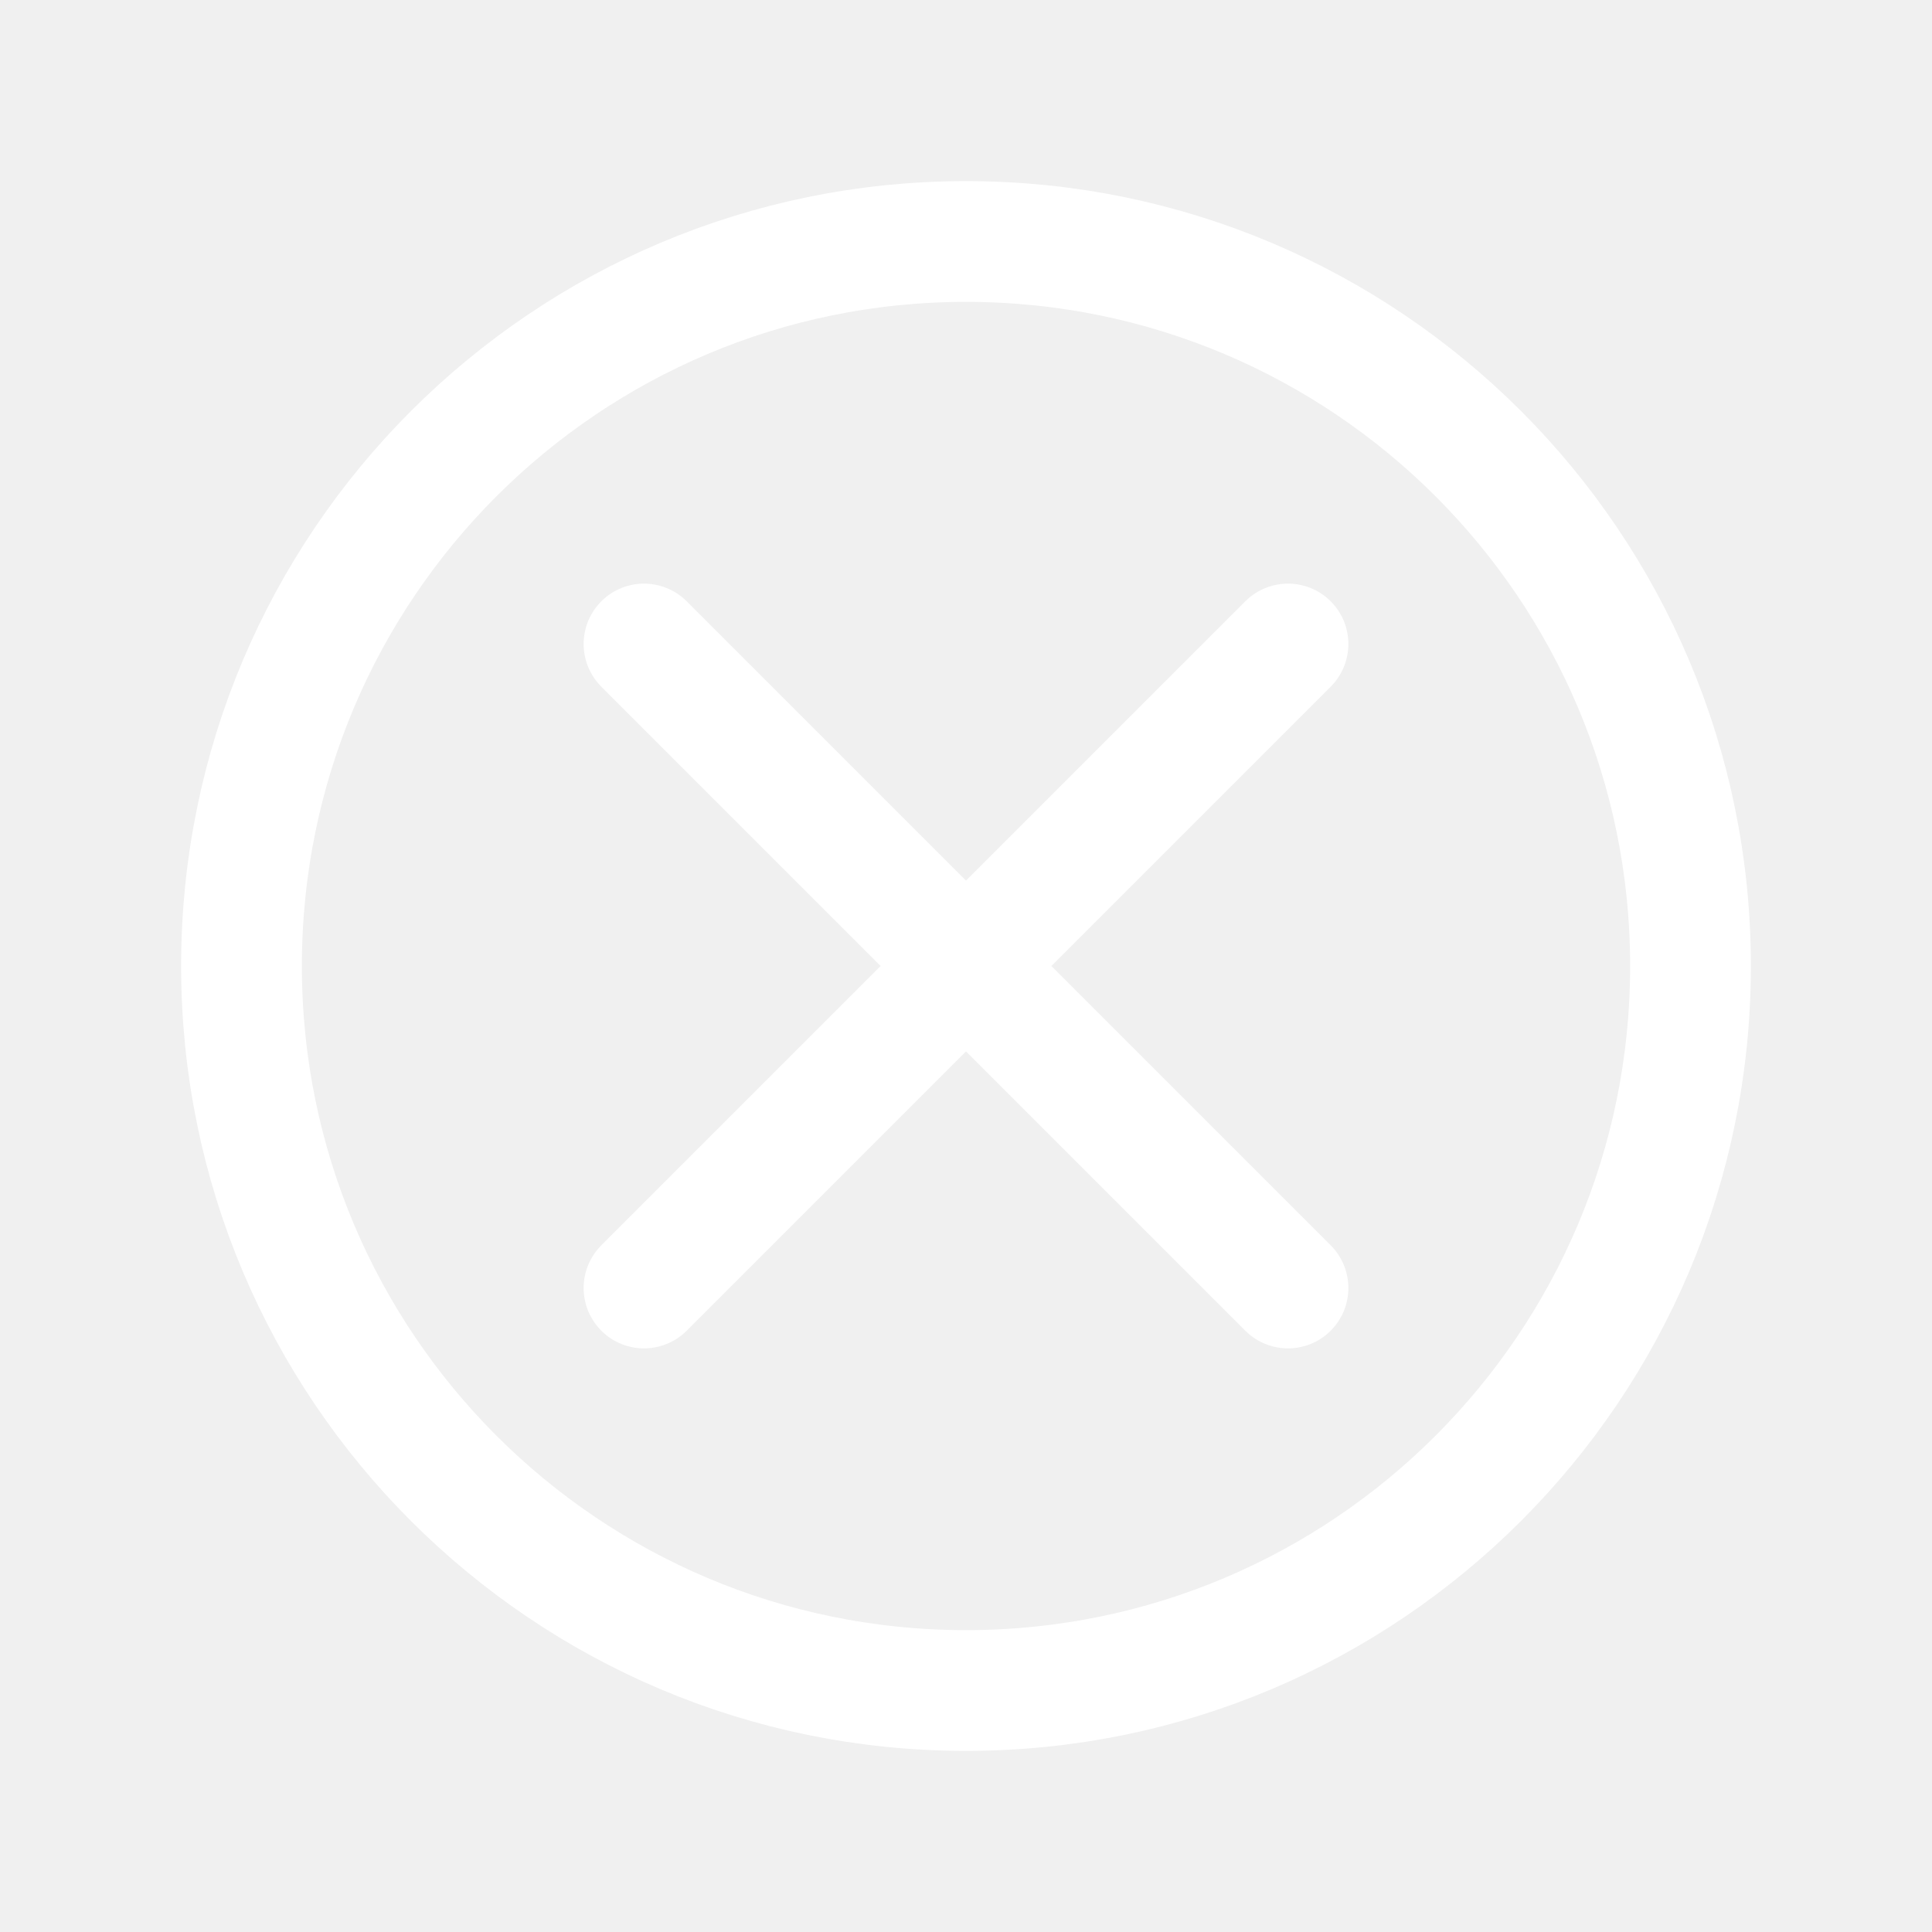
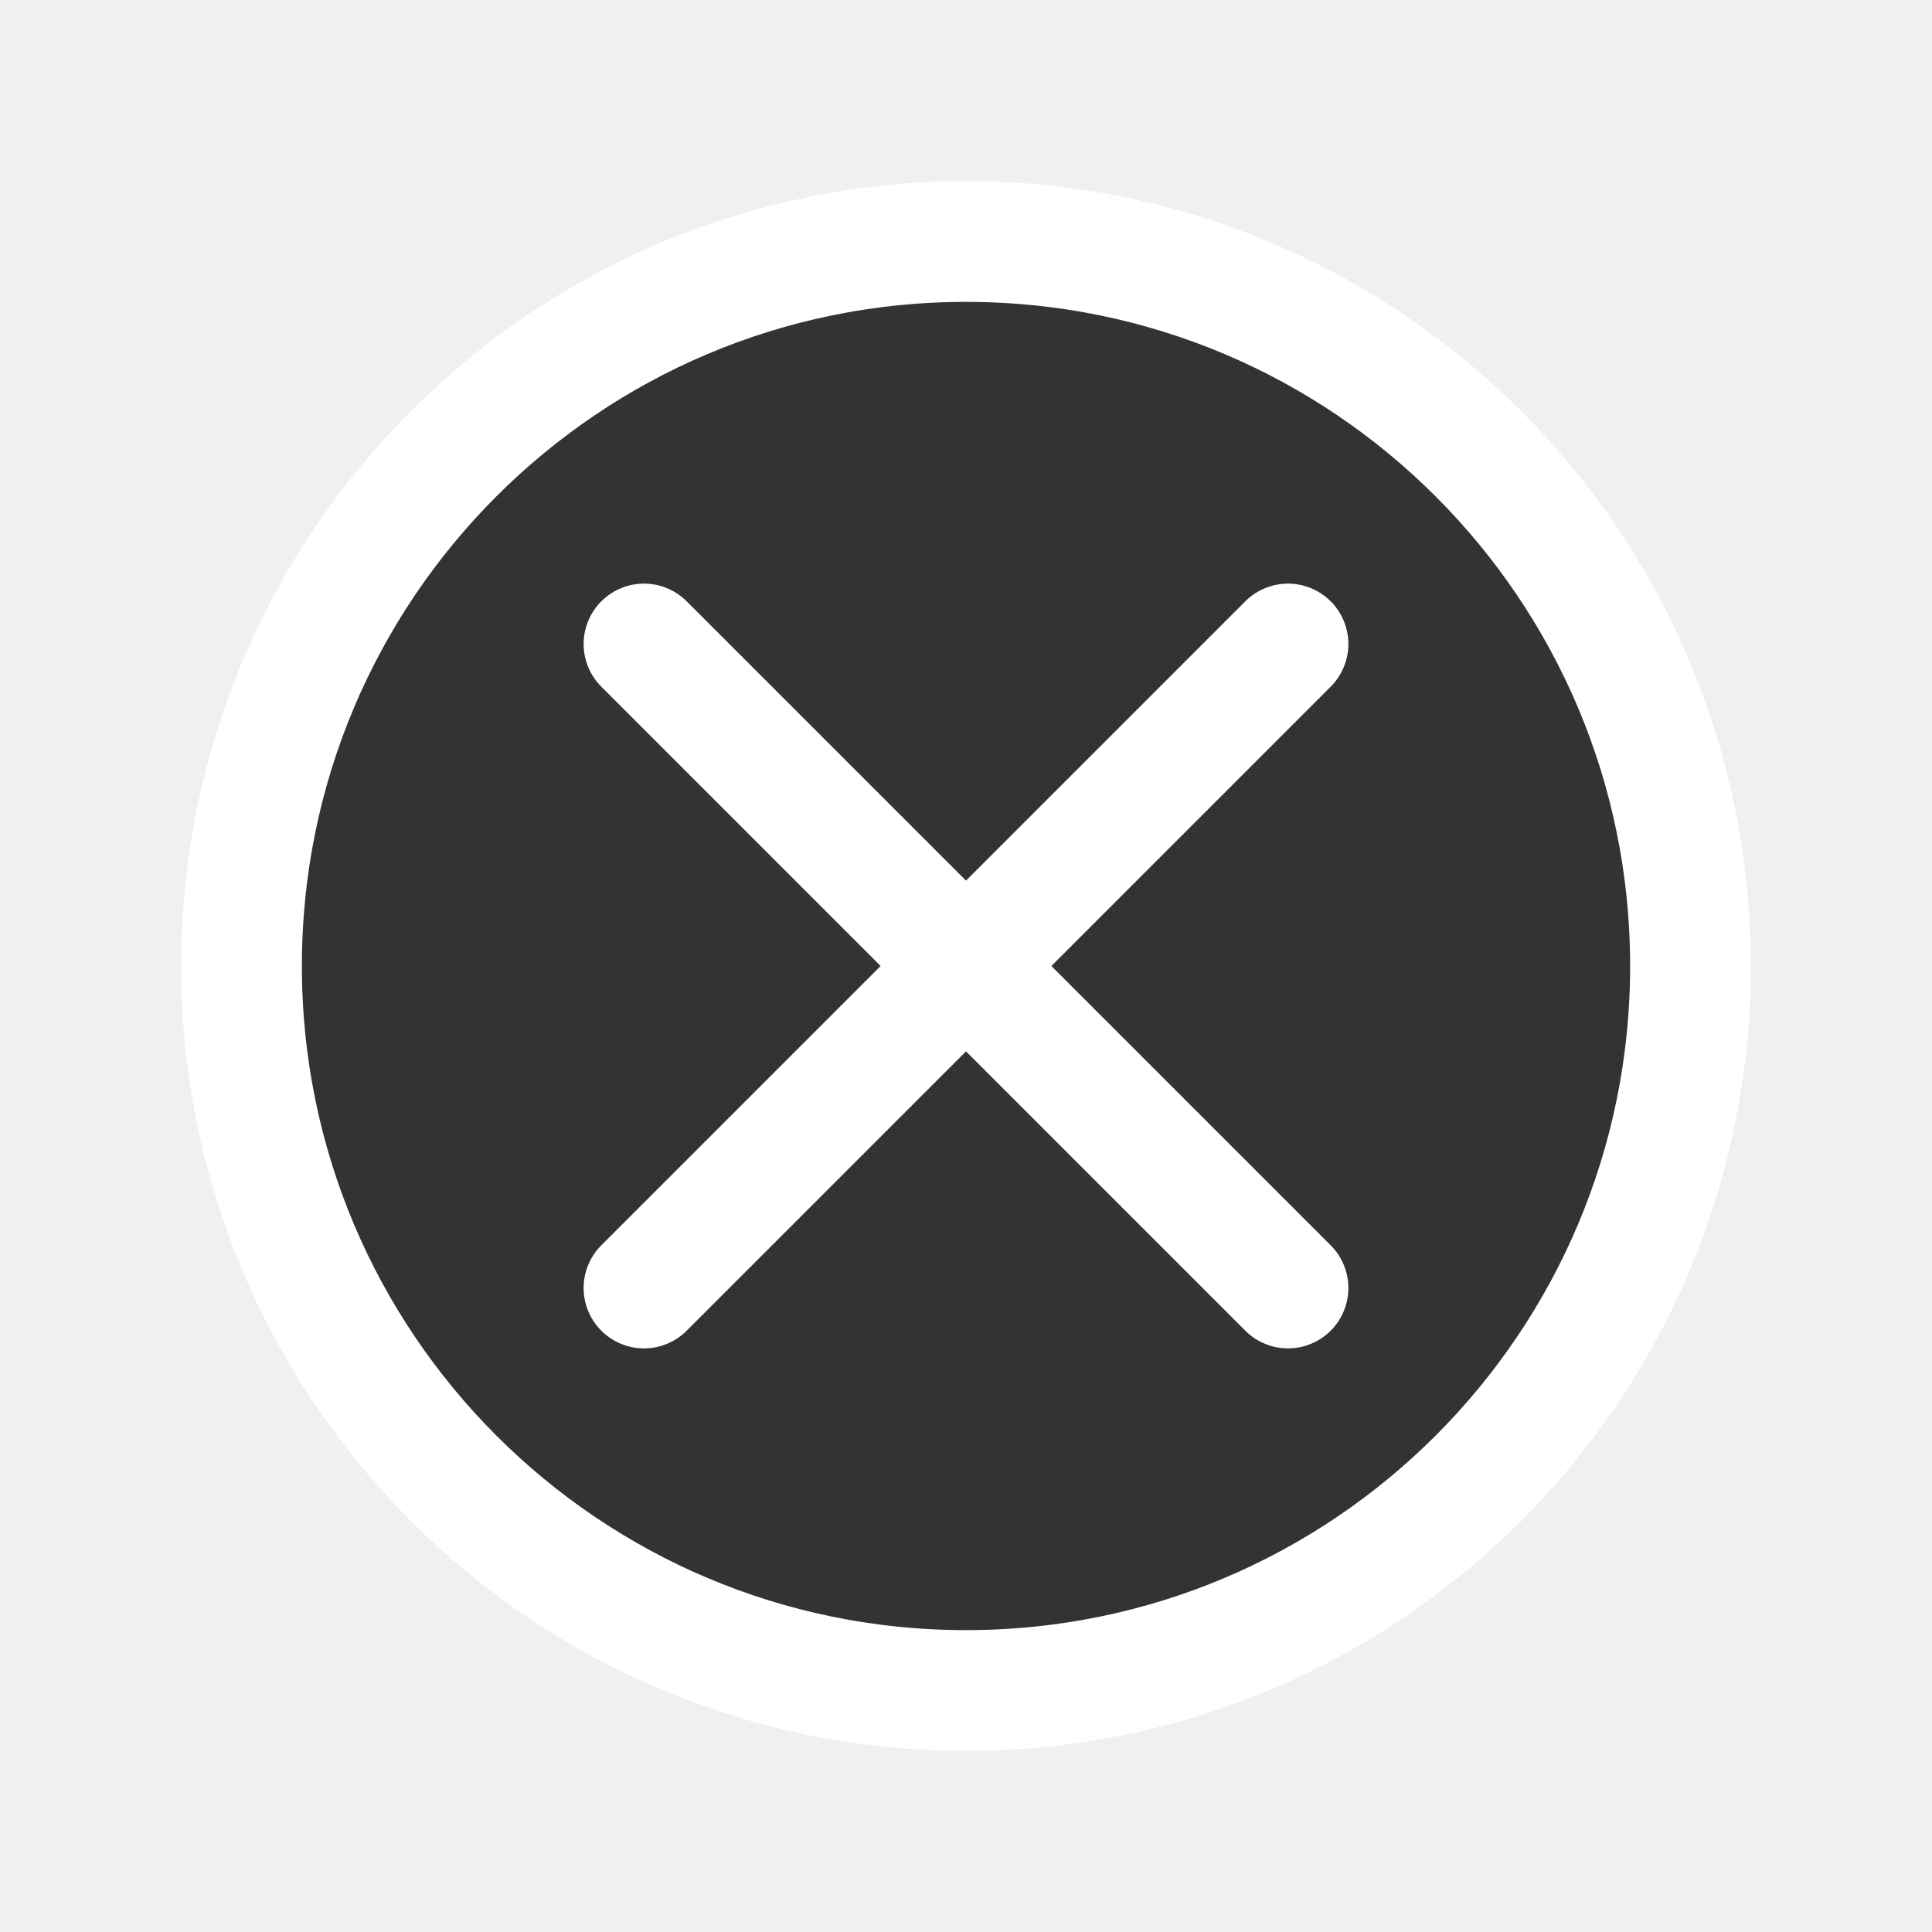
<svg xmlns="http://www.w3.org/2000/svg" width="64px" height="64px" viewBox="0 0 24 24" fill="none">
  <g id="SVGRepo_bgCarrier" stroke-width="0" />
  <g id="SVGRepo_tracerCarrier" stroke-linecap="round" stroke-linejoin="round" />
  <g id="SVGRepo_iconCarrier">
-     <path d="M16 8L8 16M8 8L16 16M21 12C21 16.971 16.971 21 12 21C7.029 21 3 16.971 3 12C3 7.029 7.029 3 12 3C16.971 3 21 7.029 21 12Z" stroke="#fff" stroke-width="1.5" stroke-linecap="round" stroke-linejoin="round" />
+     <path d="M16 8L8 16M8 8L16 16M21 12C21 16.971 16.971 21 12 21C7.029 21 3 16.971 3 12C3 7.029 7.029 3 12 3C16.971 3 21 7.029 21 12Z" fill="#333" stroke="#fff" stroke-width="1.5" stroke-linecap="round" stroke-linejoin="round" />
  </g>
</svg>
